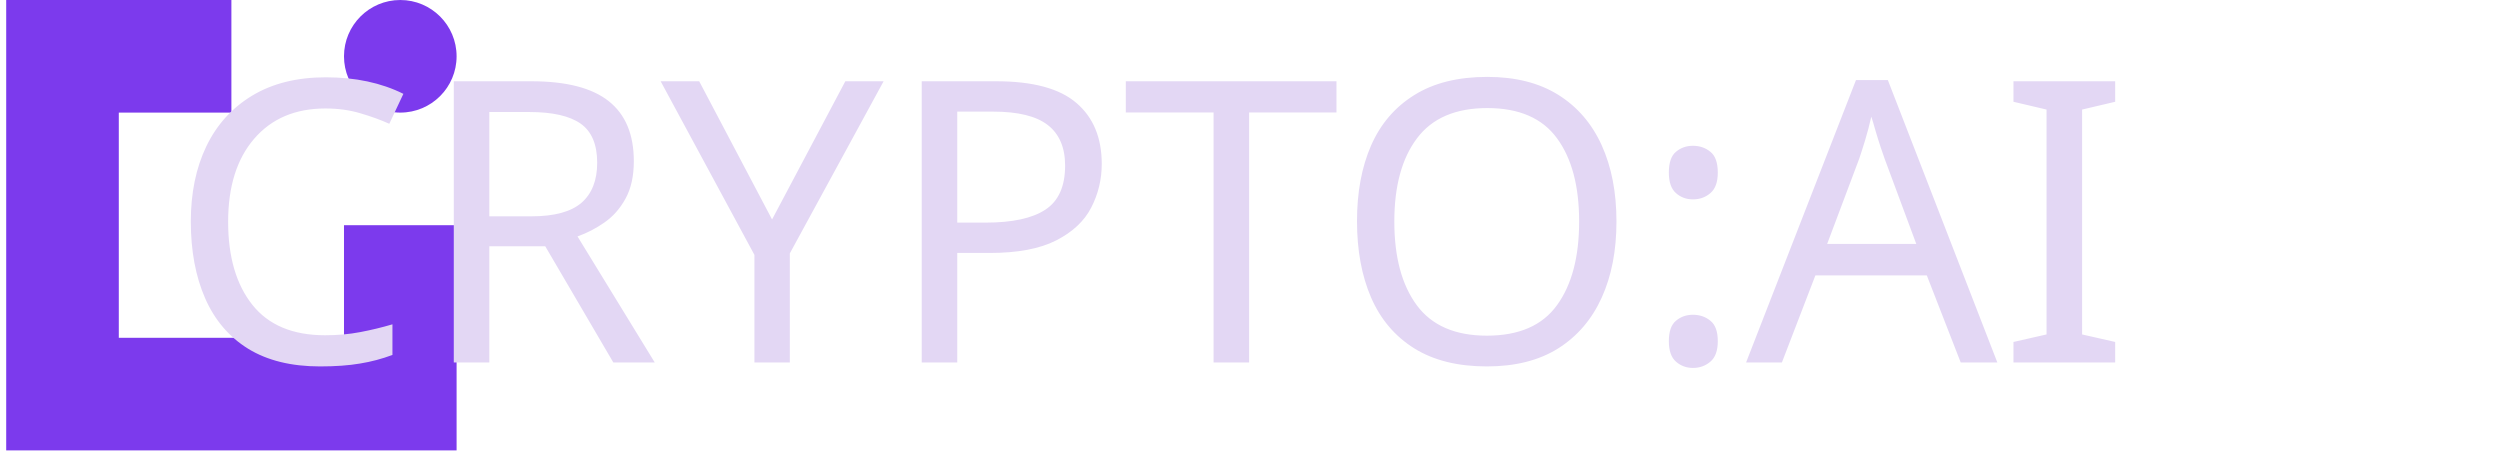
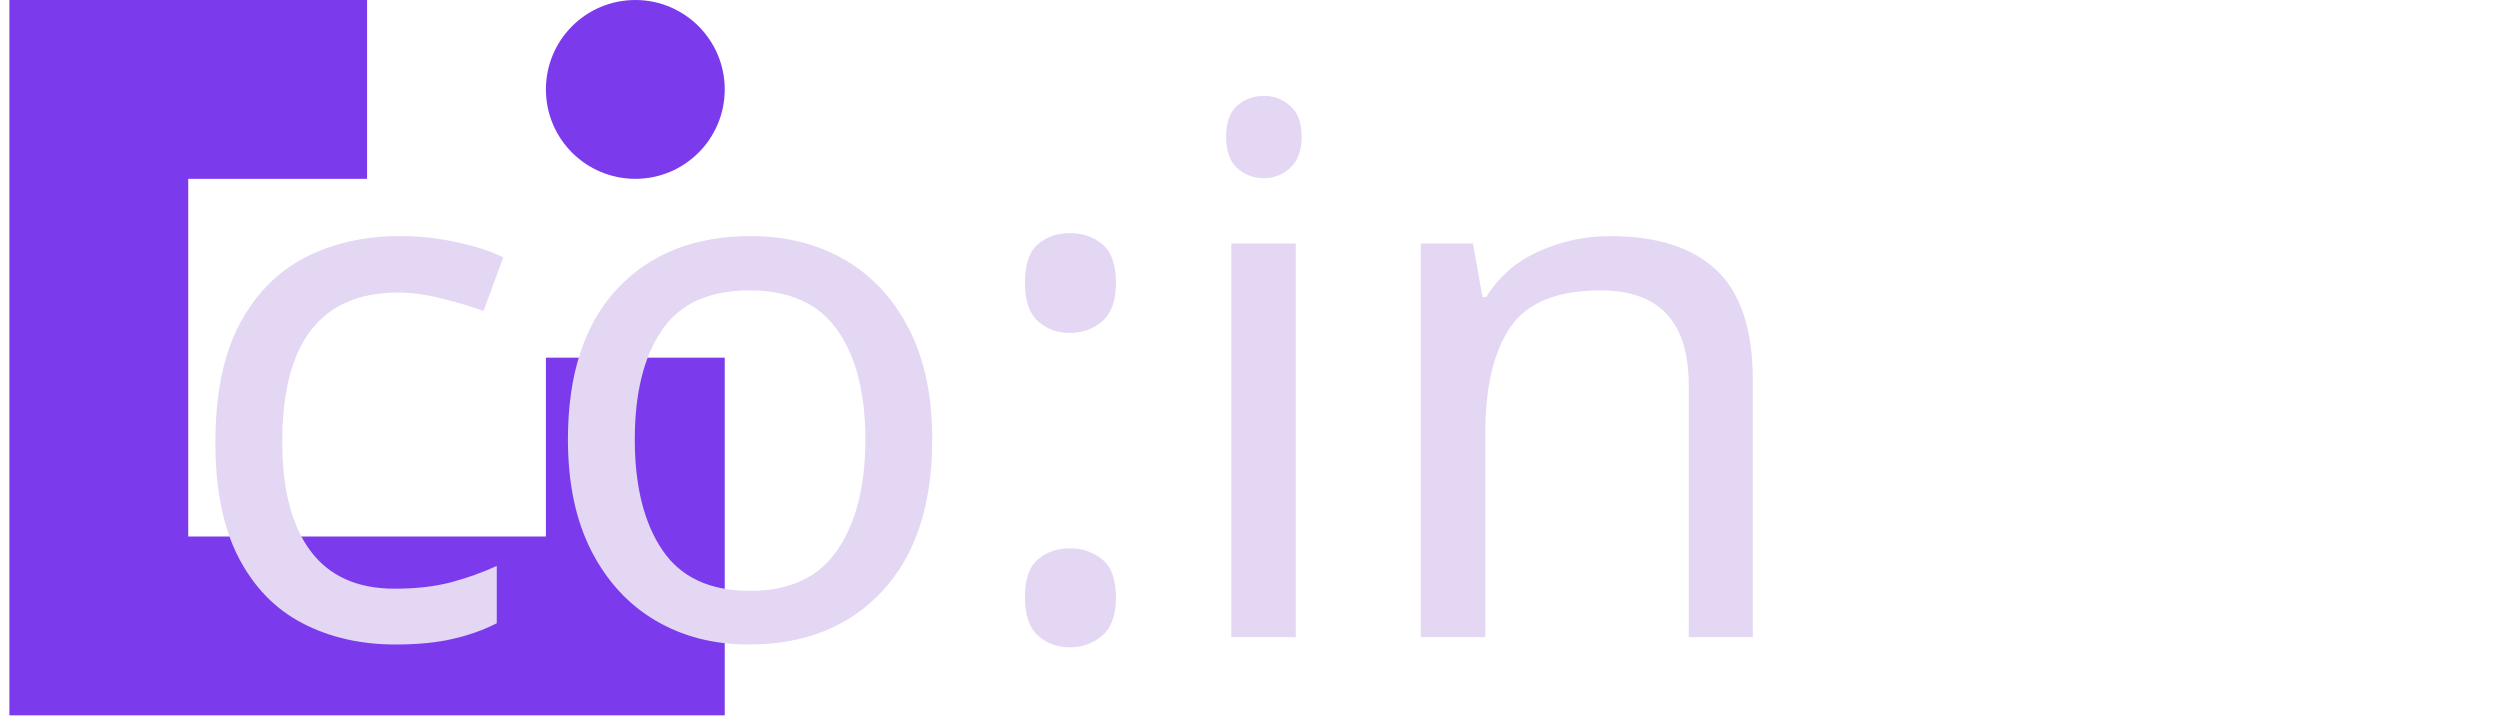
- <svg xmlns="http://www.w3.org/2000/svg" width="1080" height="194.572" viewBox="0 0 285.75 51.481" version="1.1" id="svg5">
+ <svg xmlns="http://www.w3.org/2000/svg" width="680" height="194.572" viewBox="0 0 179.917 51.481" version="1.1" id="svg5">
  <defs id="defs2" />
  <g id="layer1">
-     <g id="g8365" transform="translate(0.3672414)">
-       <g id="g2884" style="fill:#7c3aed;fill-opacity:1" transform="matrix(0.3396355,0,0,0.3396355,-22.97247,-5.928776)">
+     <g id="g837" transform="translate(-0.1210292)">
+       <g id="g2884" style="fill:#7c3aed;fill-opacity:1" transform="matrix(0.3396355,0,0,0.3396355,-22.51519,-5.928775)">
        <path id="rect1424" style="fill:#7c3aed;fill-opacity:1;stroke:none;stroke-width:2.445;stroke-linecap:round" d="M 259.424,65.977 V 638.861 H 832.307 V 352.42 h -143.221 v 143.221 H 402.645 v -286.441 h 143.221 V 65.977 Z" transform="scale(0.2645833)" />
        <rect style="fill:#7c3aed;fill-opacity:1;stroke:none;stroke-width:0.324;stroke-linecap:round" id="rect1068" width="37.894" height="37.894" x="182.321" y="17.457" ry="18.947" />
      </g>
-       <text xml:space="preserve" style="font-style:normal;font-variant:normal;font-weight:normal;font-stretch:normal;font-size:45.018px;font-family:Poppins;-inkscape-font-specification:Poppins;text-align:center;text-anchor:middle;fill:#e3d7f4;fill-opacity:1;stroke:none;stroke-width:1.147;stroke-linecap:round" x="171.929" y="41.429" id="text6424">
-         <tspan id="tspan6422" style="font-style:normal;font-variant:normal;font-weight:normal;font-stretch:normal;font-size:45.018px;font-family:Poppins;-inkscape-font-specification:Poppins;fill:#e3d7f4;stroke-width:1.147" x="171.929" y="41.429">CRYPTO:AI</tspan>
+       <text xml:space="preserve" style="font-style:normal;font-variant:normal;font-weight:normal;font-stretch:normal;font-size:52.861px;font-family:Poppins;-inkscape-font-specification:Poppins;text-align:center;text-anchor:middle;fill:#e3d7f4;fill-opacity:1;stroke:none;stroke-width:1.346;stroke-linecap:round" x="119.734" y="45.854" id="text6424">
+         <tspan id="tspan6422" style="font-style:normal;font-variant:normal;font-weight:normal;font-stretch:normal;font-size:52.861px;font-family:Poppins;-inkscape-font-specification:Poppins;fill:#e3d7f4;stroke-width:1.347" x="119.734" y="45.854">co:in</tspan>
      </text>
    </g>
  </g>
</svg>
